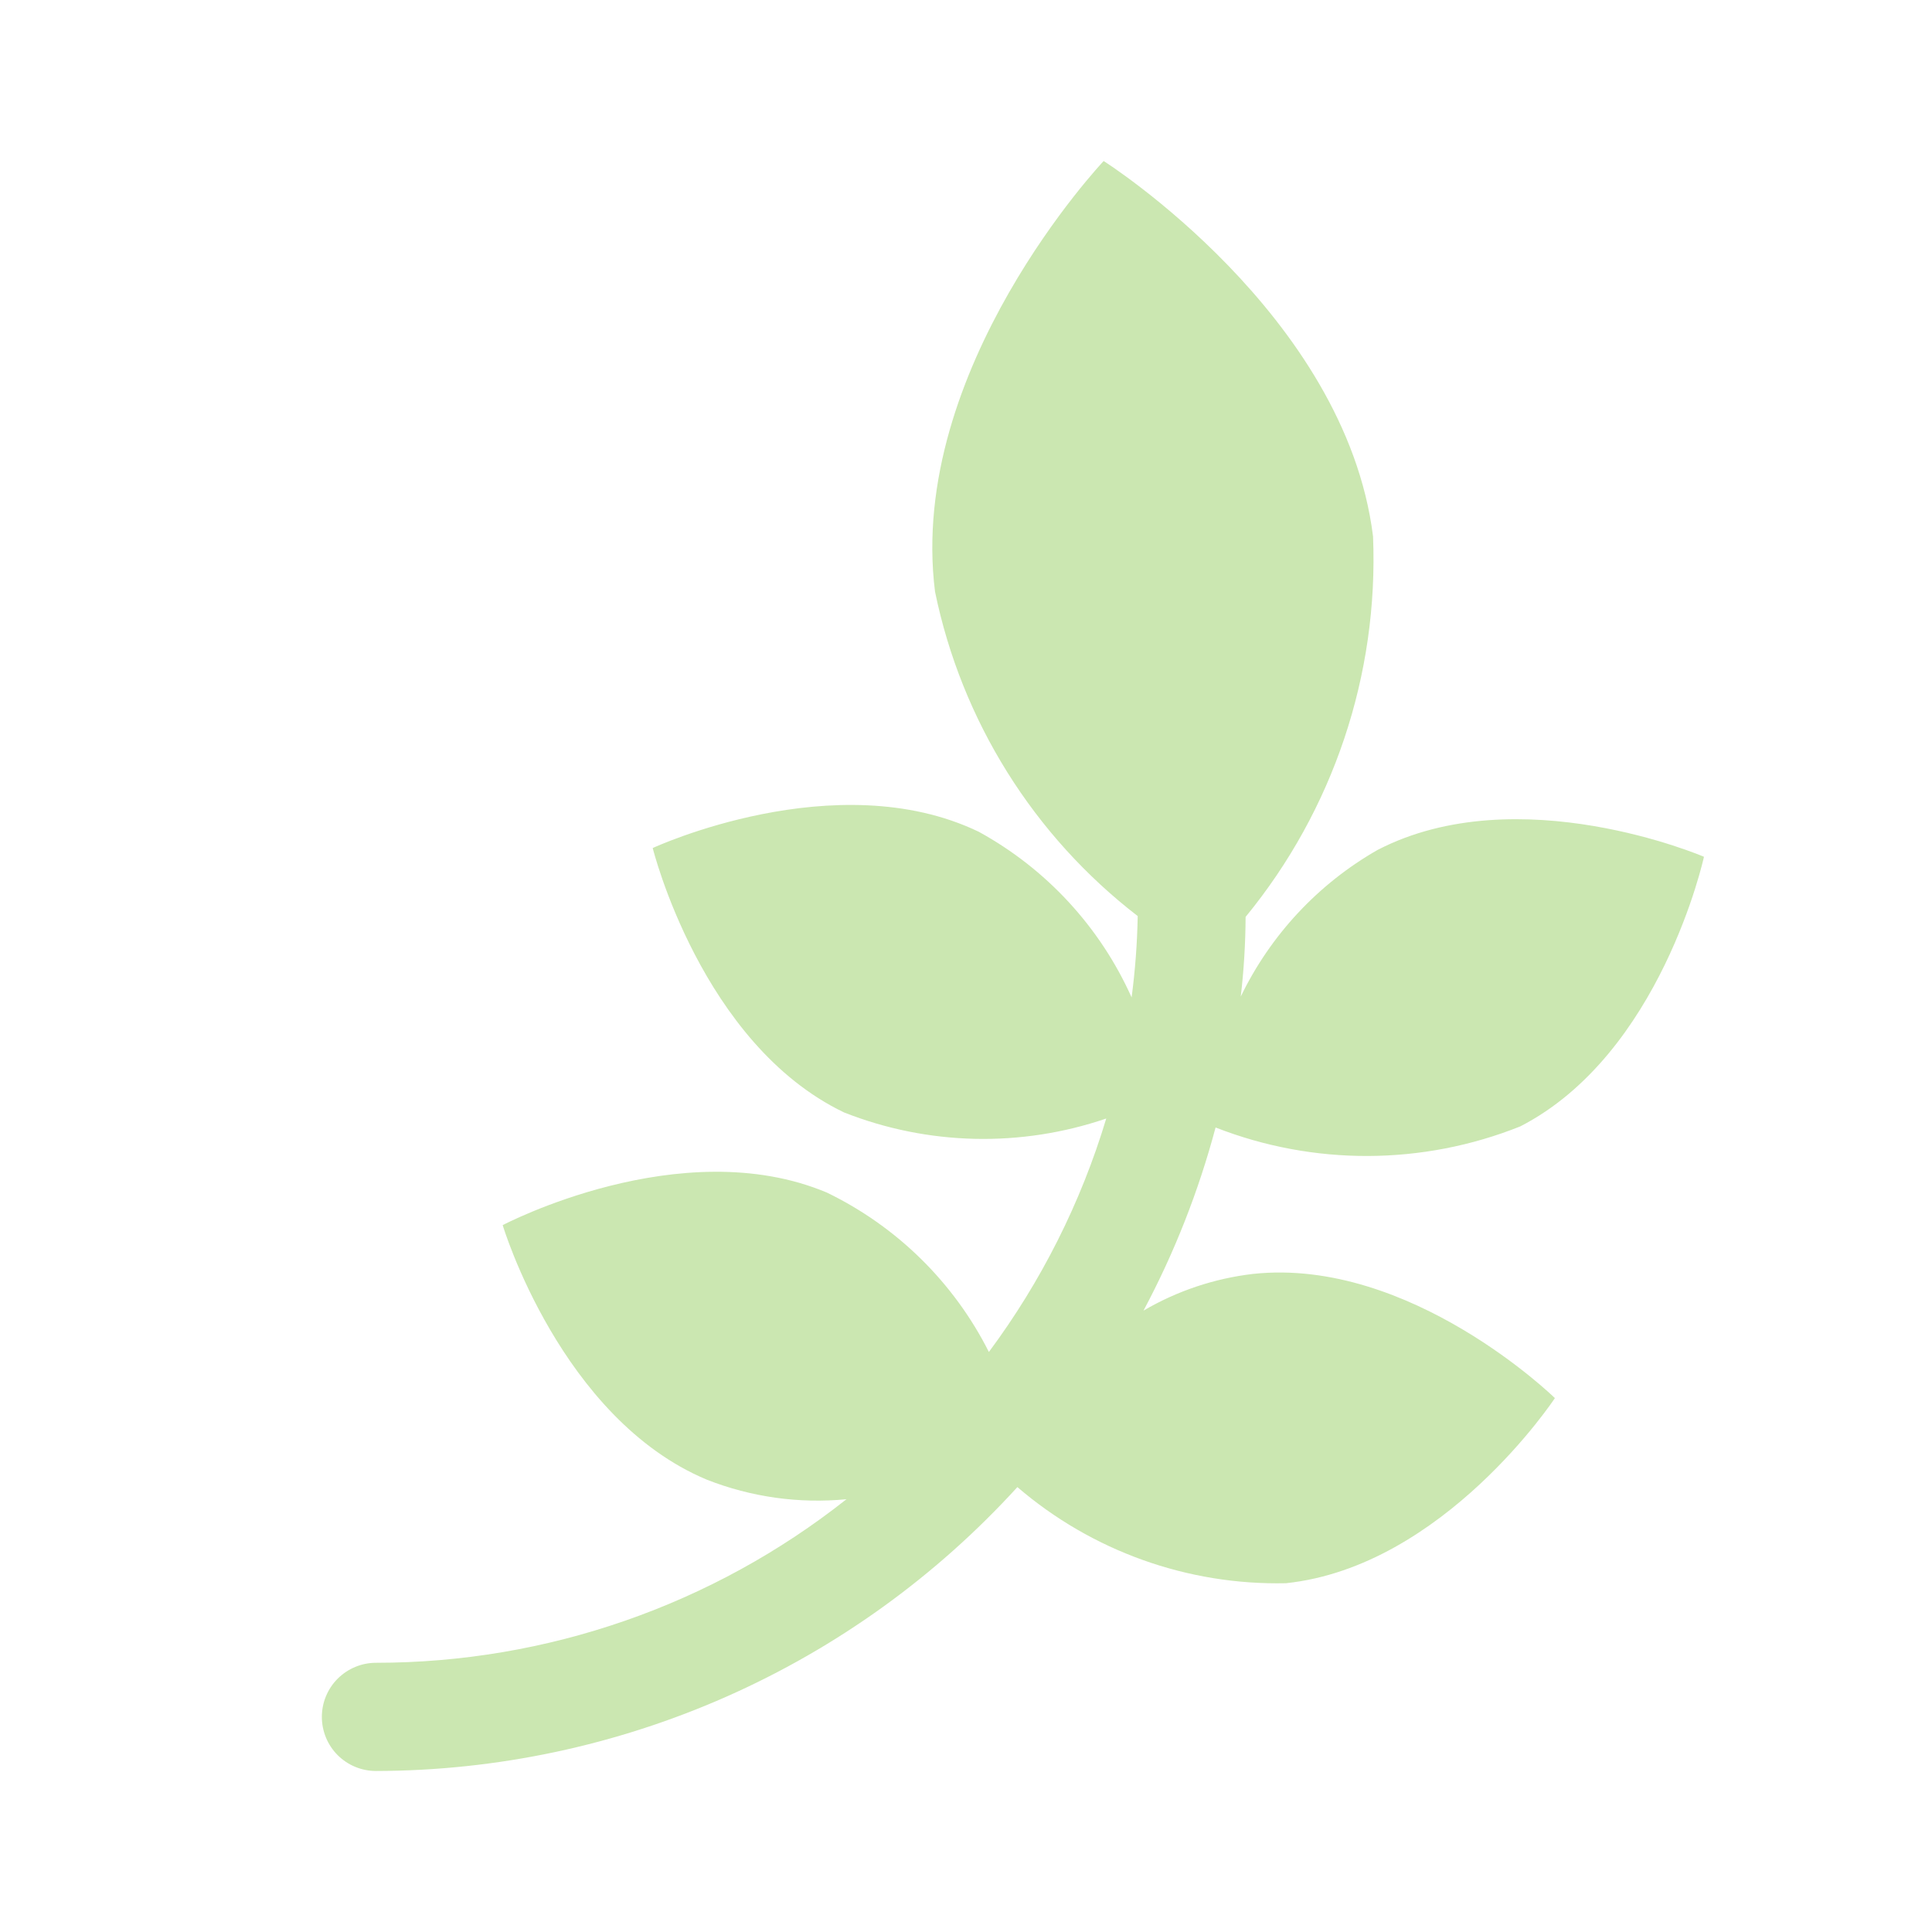
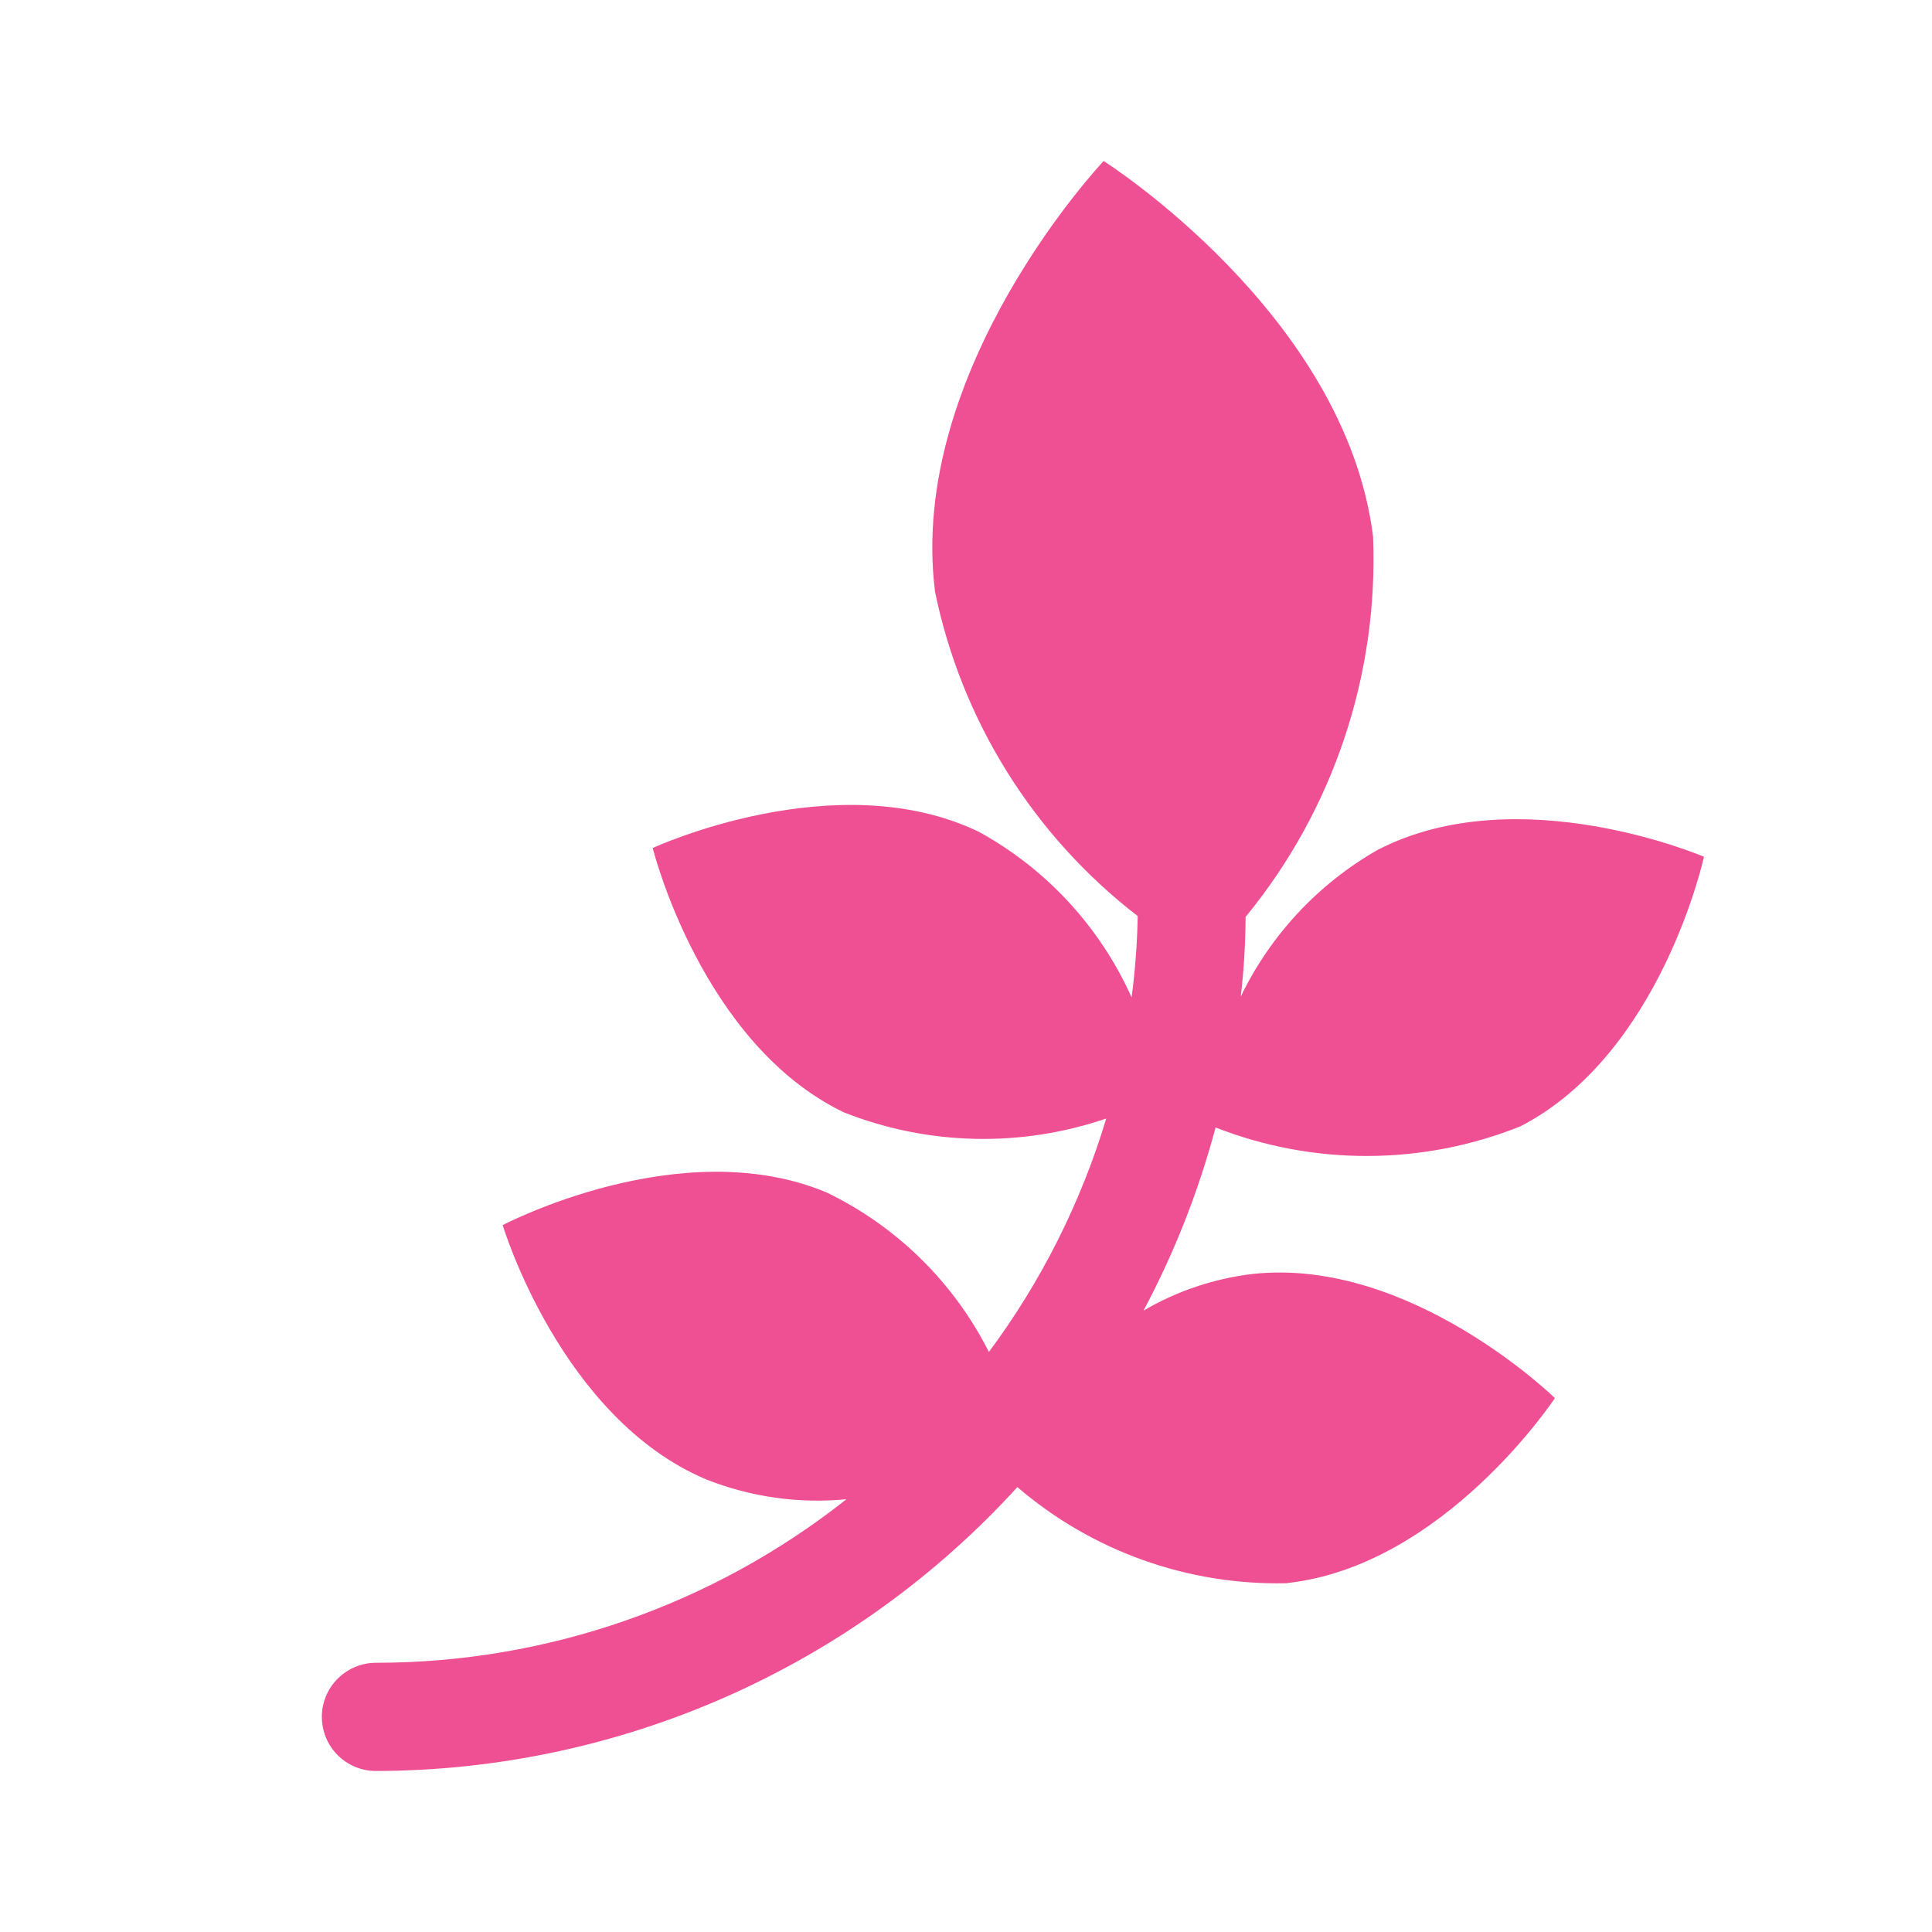
<svg xmlns="http://www.w3.org/2000/svg" width="32" height="32" viewBox="0 0 32 32" fill="none">
-   <path d="M20.134 18.674C19.853 19.728 19.453 20.746 18.94 21.708C19.496 21.382 20.114 21.175 20.754 21.1C23.363 20.82 25.754 23.157 25.754 23.157C25.754 23.157 23.914 25.947 21.3 26.223C19.672 26.259 18.087 25.692 16.851 24.631C15.504 26.109 13.864 27.291 12.034 28.101C10.205 28.91 8.227 29.33 6.227 29.333C5.989 29.333 5.762 29.239 5.593 29.071C5.425 28.903 5.331 28.675 5.331 28.437C5.331 28.2 5.425 27.972 5.593 27.804C5.762 27.636 5.989 27.541 6.227 27.541C9.056 27.541 11.802 26.587 14.02 24.832C13.235 24.908 12.442 24.797 11.707 24.508C9.286 23.494 8.326 20.292 8.326 20.292C8.326 20.292 11.279 18.736 13.696 19.753C14.856 20.315 15.799 21.242 16.379 22.393C17.246 21.227 17.904 19.918 18.323 18.526C16.909 19.009 15.369 18.974 13.979 18.425C11.615 17.289 10.811 14.046 10.811 14.046C10.811 14.046 13.844 12.639 16.21 13.776C17.331 14.39 18.22 15.354 18.743 16.52C18.802 16.073 18.836 15.624 18.844 15.173C17.117 13.842 15.926 11.935 15.487 9.8C15.024 6.109 18.28 2.667 18.28 2.667C18.28 2.667 22.283 5.201 22.742 8.885C22.835 11.173 22.084 13.416 20.631 15.187C20.629 15.628 20.602 16.068 20.551 16.506C21.044 15.486 21.834 14.639 22.818 14.077C25.151 12.87 28.223 14.191 28.223 14.191C28.223 14.191 27.514 17.456 25.18 18.657C23.561 19.304 21.756 19.31 20.132 18.674H20.134Z" fill="#CBE7B1" />
+   <path d="M20.134 18.674C19.853 19.728 19.453 20.746 18.94 21.708C19.496 21.382 20.114 21.175 20.754 21.1C23.363 20.82 25.754 23.157 25.754 23.157C25.754 23.157 23.914 25.947 21.3 26.223C19.672 26.259 18.087 25.692 16.851 24.631C15.504 26.109 13.864 27.291 12.034 28.101C10.205 28.91 8.227 29.33 6.227 29.333C5.989 29.333 5.762 29.239 5.593 29.071C5.425 28.903 5.331 28.675 5.331 28.437C5.331 28.2 5.425 27.972 5.593 27.804C5.762 27.636 5.989 27.541 6.227 27.541C9.056 27.541 11.802 26.587 14.02 24.832C13.235 24.908 12.442 24.797 11.707 24.508C9.286 23.494 8.326 20.292 8.326 20.292C8.326 20.292 11.279 18.736 13.696 19.753C14.856 20.315 15.799 21.242 16.379 22.393C17.246 21.227 17.904 19.918 18.323 18.526C16.909 19.009 15.369 18.974 13.979 18.425C11.615 17.289 10.811 14.046 10.811 14.046C10.811 14.046 13.844 12.639 16.21 13.776C17.331 14.39 18.22 15.354 18.743 16.52C18.802 16.073 18.836 15.624 18.844 15.173C17.117 13.842 15.926 11.935 15.487 9.8C15.024 6.109 18.28 2.667 18.28 2.667C18.28 2.667 22.283 5.201 22.742 8.885C22.835 11.173 22.084 13.416 20.631 15.187C20.629 15.628 20.602 16.068 20.551 16.506C21.044 15.486 21.834 14.639 22.818 14.077C25.151 12.87 28.223 14.191 28.223 14.191C28.223 14.191 27.514 17.456 25.18 18.657C23.561 19.304 21.756 19.31 20.132 18.674H20.134Z" fill="#EF4F93" />
</svg>
